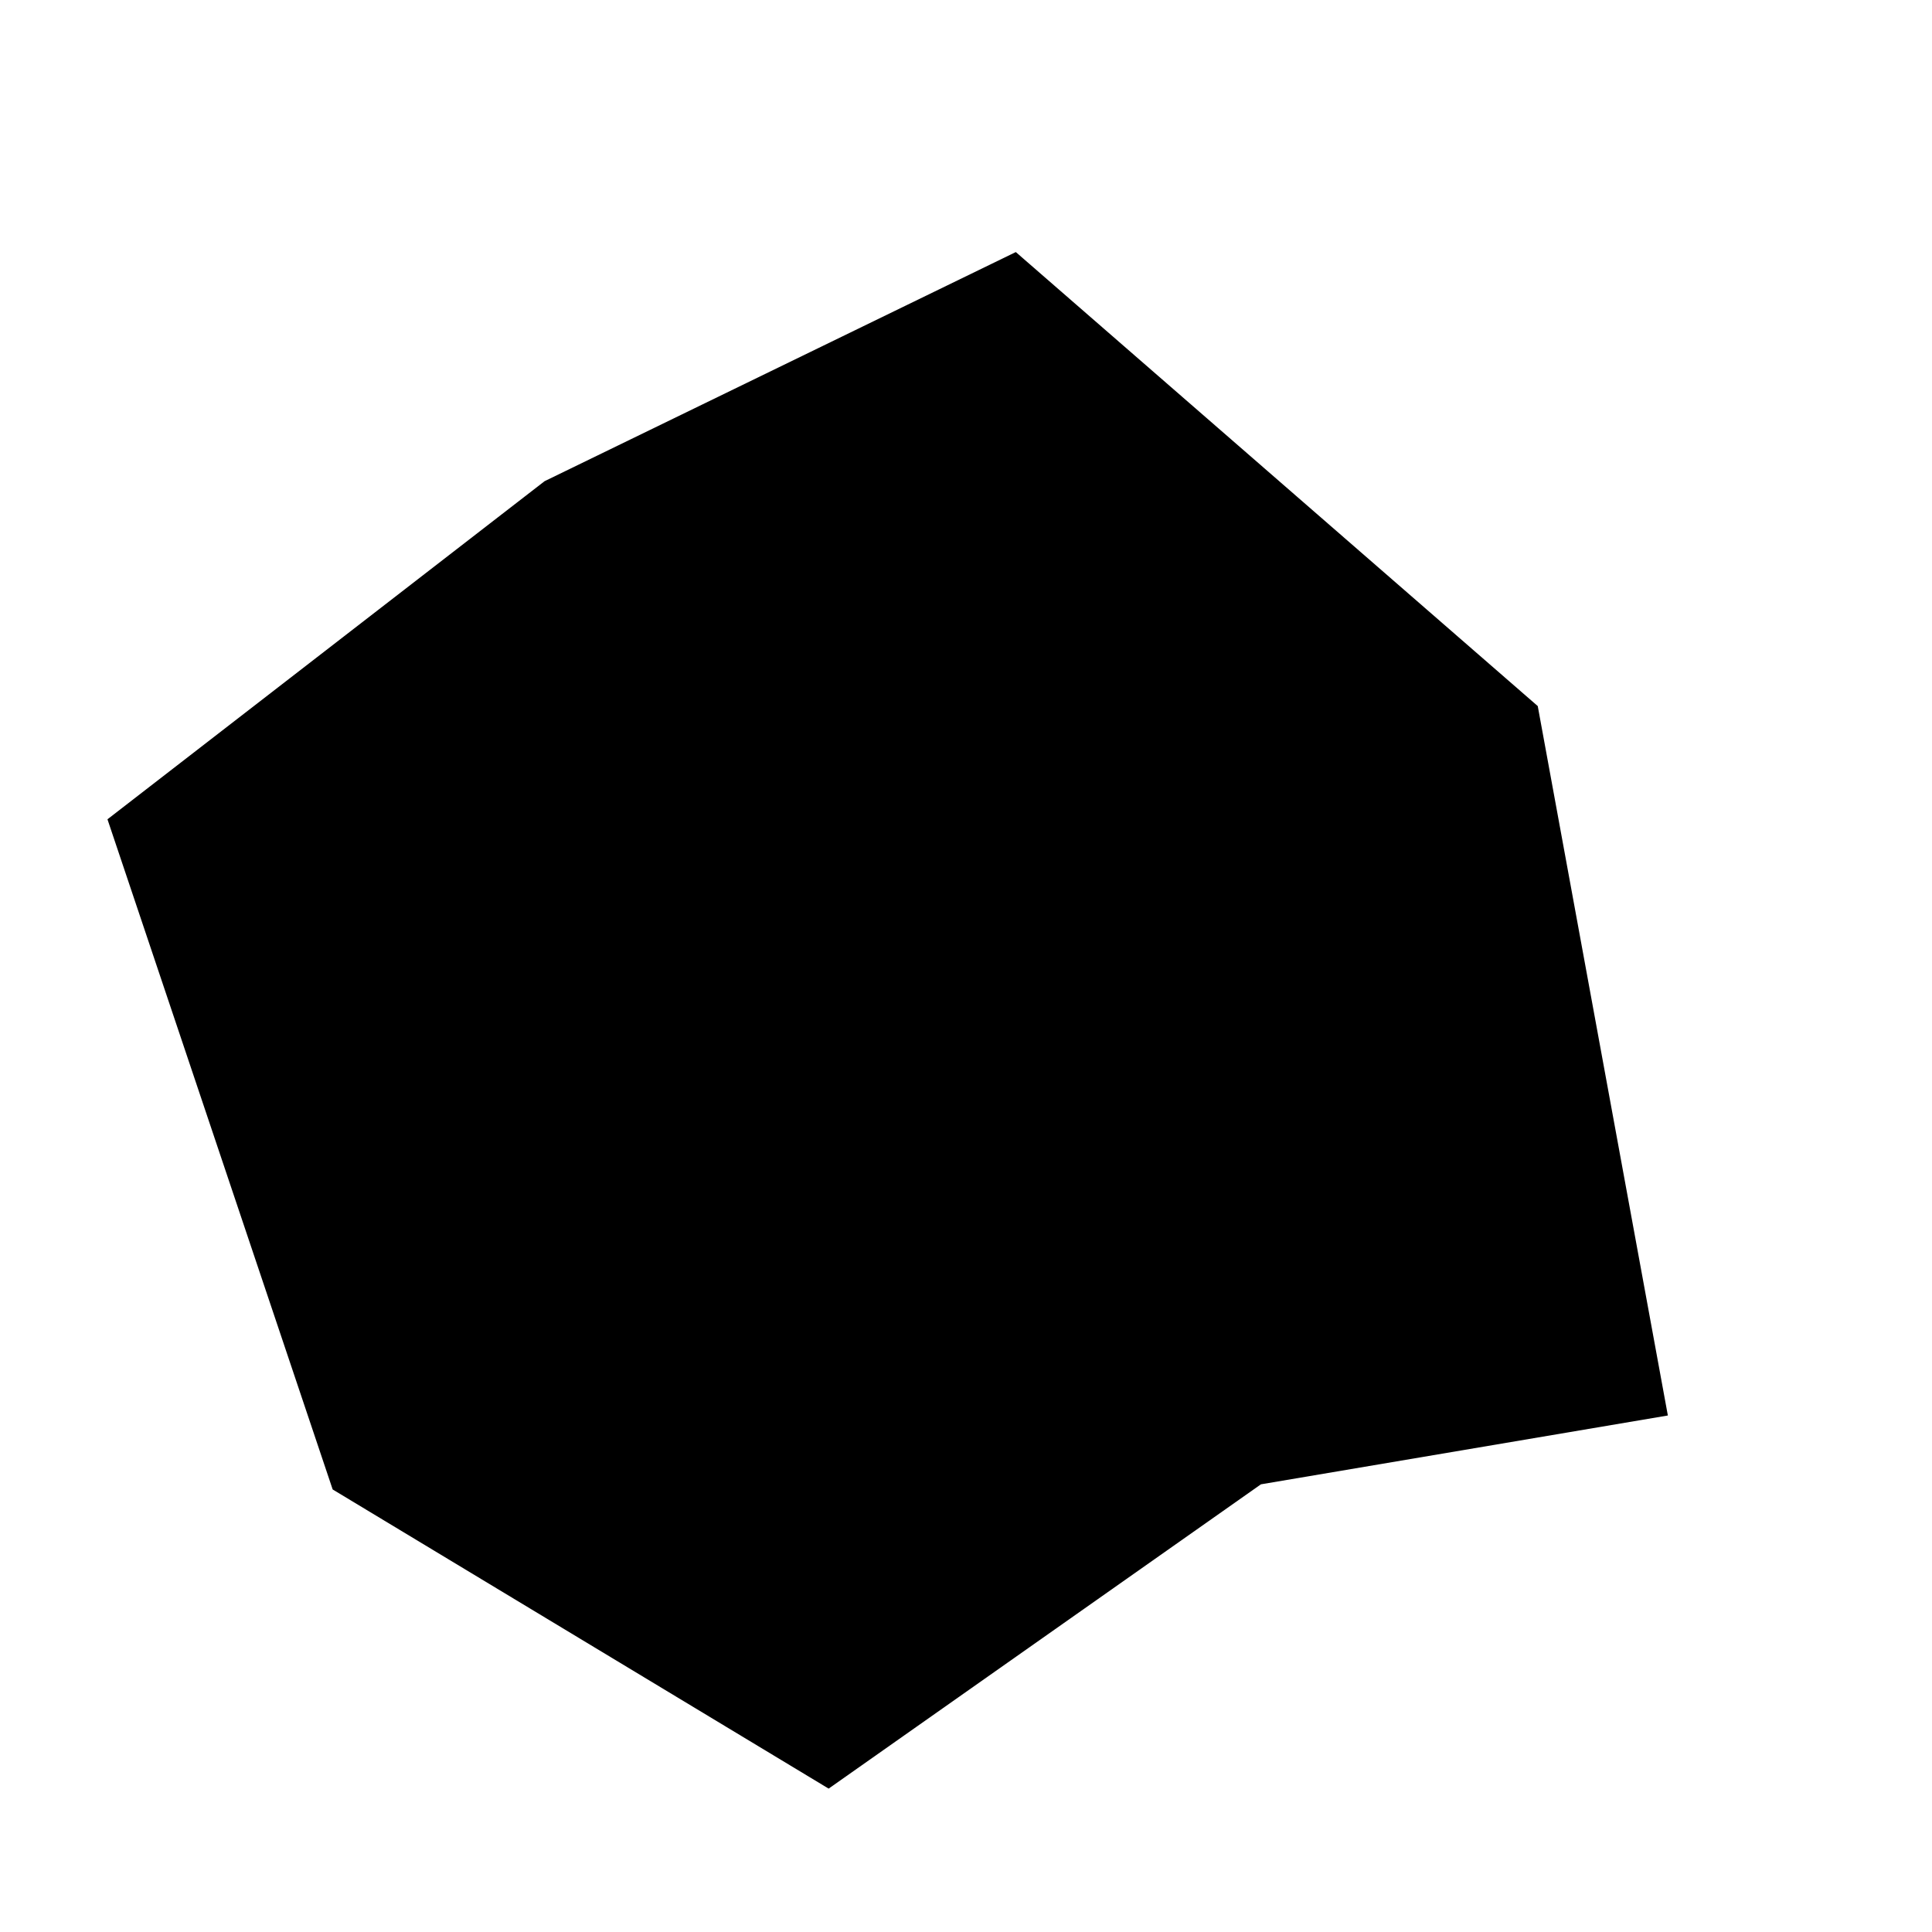
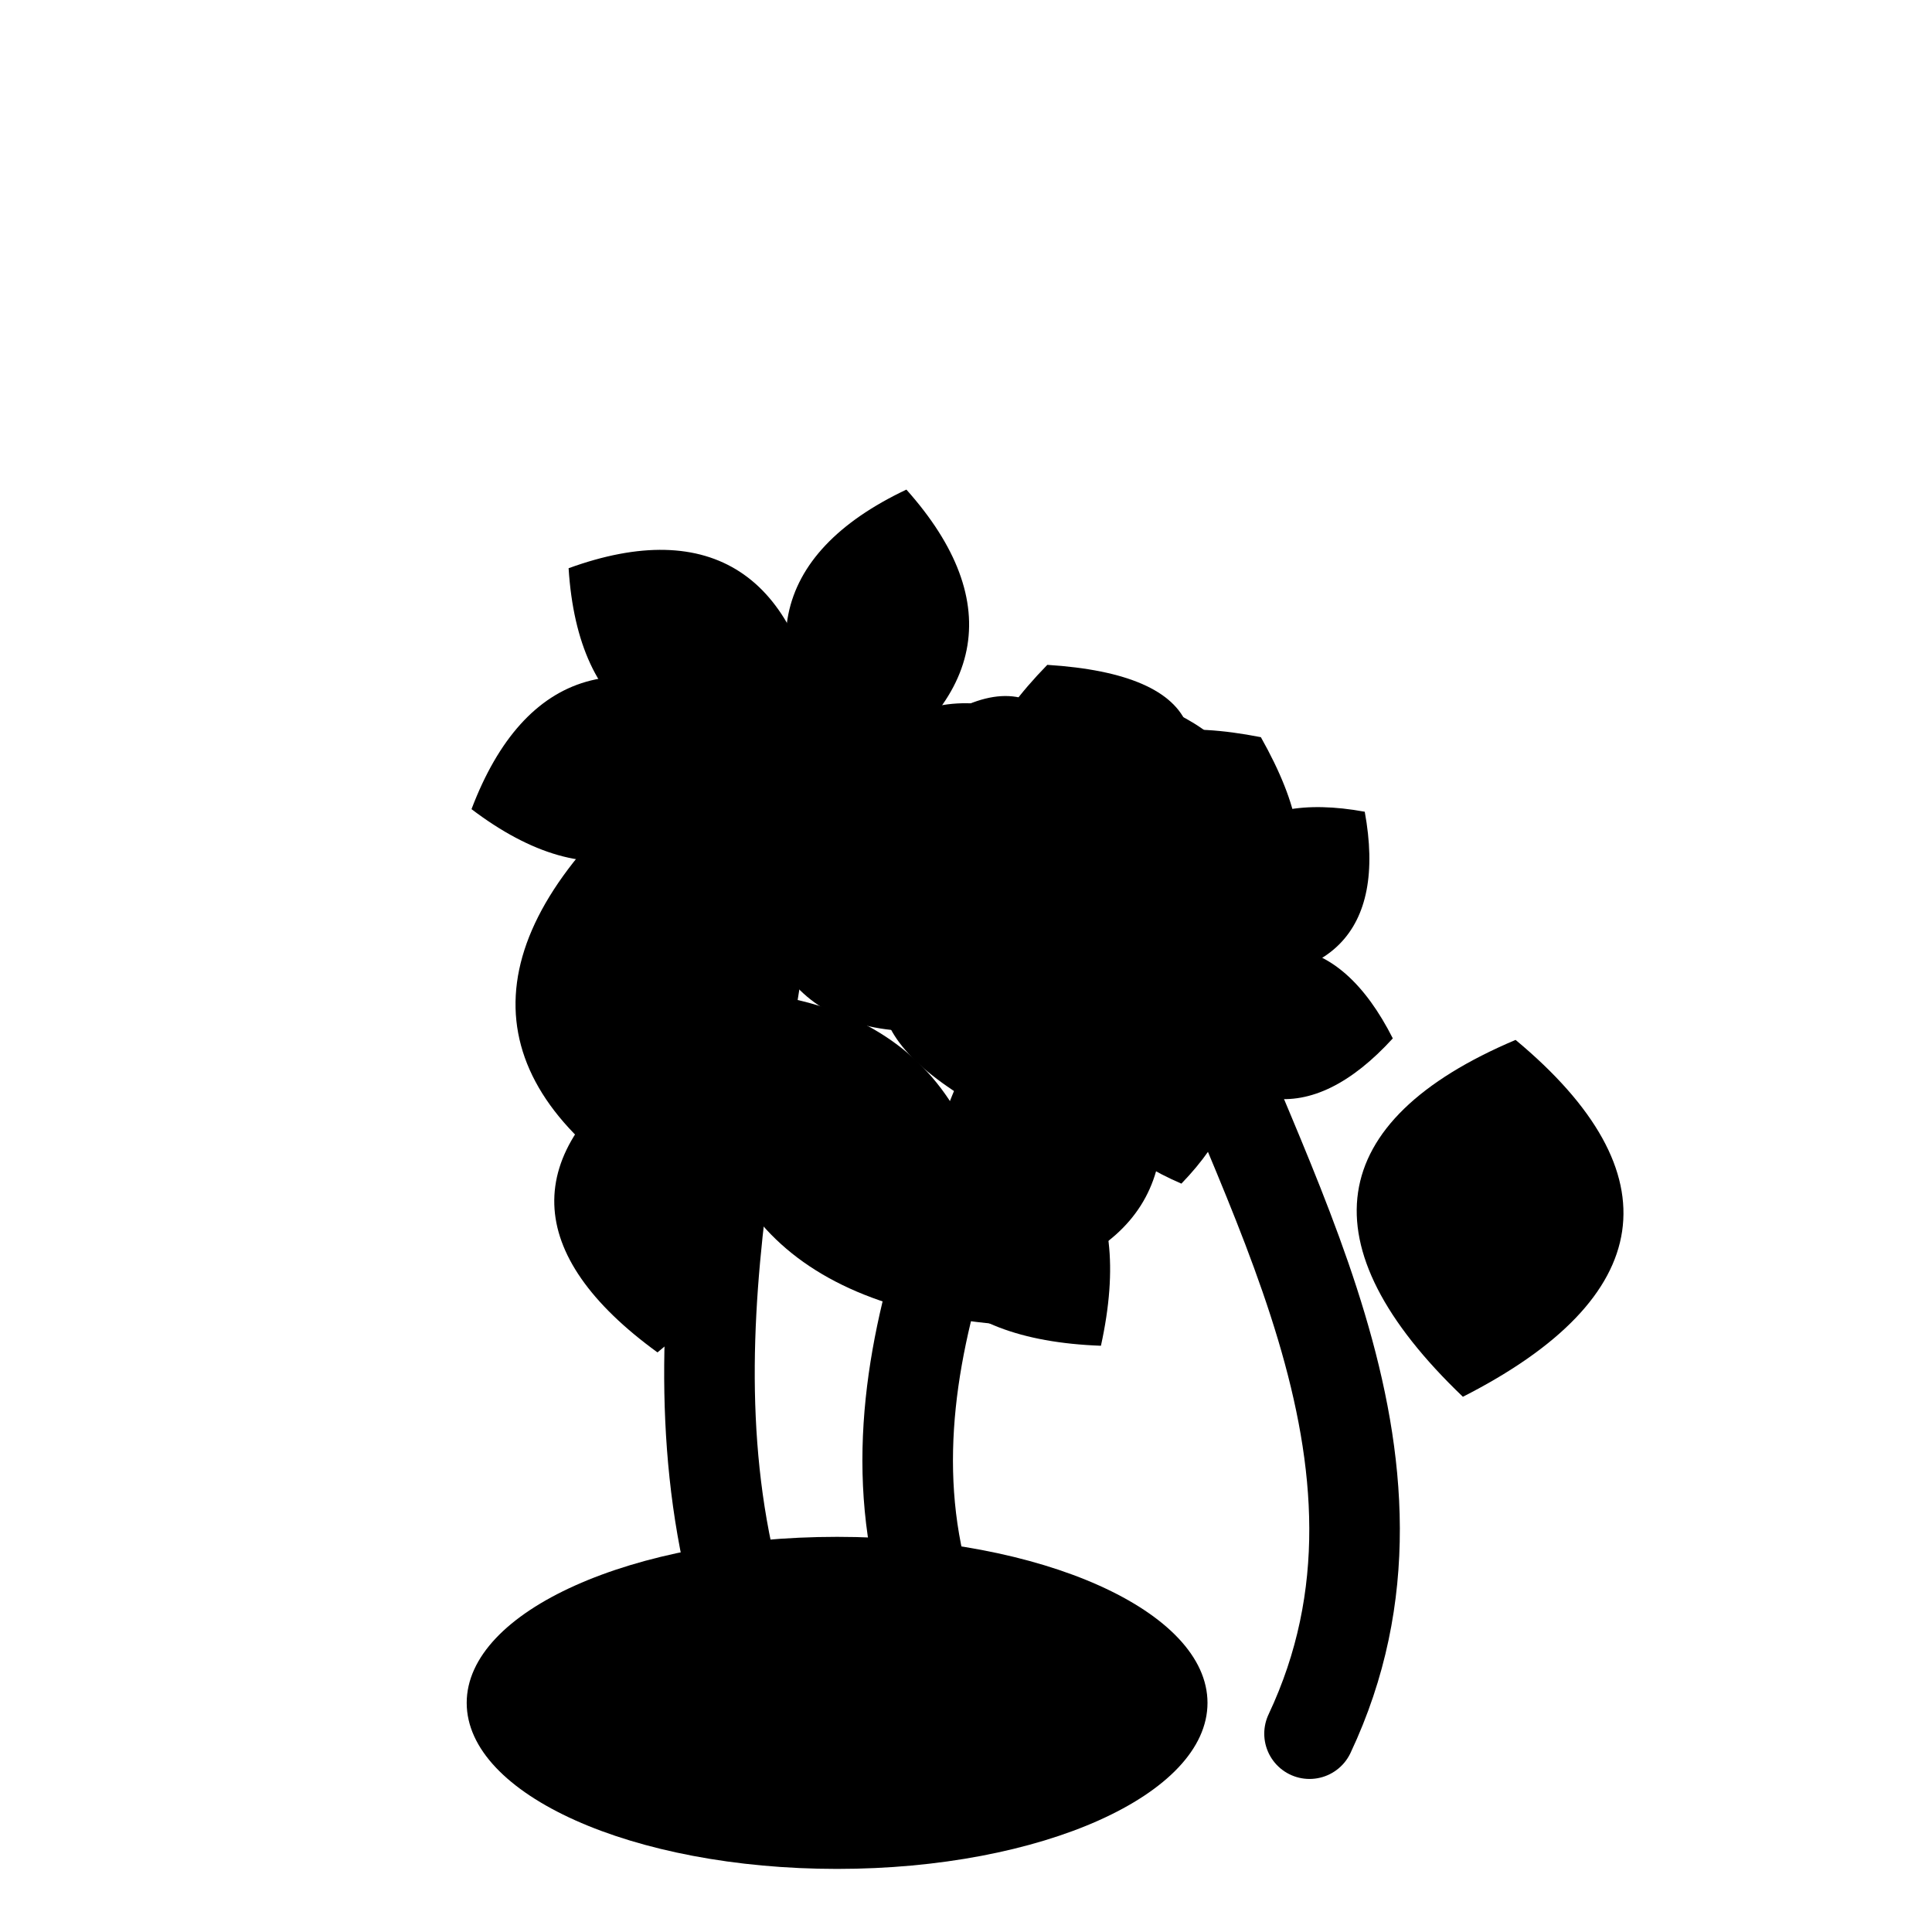
<svg xmlns="http://www.w3.org/2000/svg" viewBox="0 0 64 64" role="img" aria-hidden="true">
-   <path d="M55.25 46.89 L41.77 49.17 L27.45 59.25 L11.02 49.34 L3.56 27.14 L18.04 15.94 L33.65 8.35 L50.94 23.39 Z" fill="#000" />
-   <circle cx="29.88" cy="31.59" r="12.36" fill="#000" />
+   <ellipse cx="27.73" cy="56.41" rx="12.27" ry="5.50" fill="#000" />
+   <path d="M 31.17 54.15 C 27.84 45.93, 32.88 37.71, 35.43 30.66" stroke="#000" stroke-width="3" fill="none" stroke-linecap="round" stroke-linejoin="round" />
+   <path d="M 36.47 44.58 C 32.39 41.17, 32.39 37.76, 36.47 34.84 C 40.56 37.76, 40.56 41.17, 36.47 44.58 Z" fill="#000" transform="rotate(-37.80 36.47 44.58)" />
+   <path d="M 32.60 42.71 C 28.74 39.25, 28.74 35.80, 32.60 32.84 C 36.46 35.80, 36.46 39.25, 32.60 42.71 Z" fill="#000" transform="rotate(32.39 32.60 42.71)" />
+   <path d="M 33.00 43.86 C 28.03 38.74, 28.03 33.63, 33.00 29.25 C 37.97 33.63, 37.97 38.74, 33.00 43.86 Z" fill="#000" transform="rotate(-40.76 33.00 43.86)" />
+   <path d="M 37.44 30.41 C 32.63 27.82, 32.63 25.24, 37.44 23.02 C 42.25 25.24, 42.25 27.82, 37.44 30.41 Z" fill="#000" transform="rotate(35.85 37.44 30.41)" />
+   <path d="M 35.71 31.03 C 30.89 28.44, 30.89 25.85, 35.71 23.63 C 40.52 25.85, 40.52 28.44, 35.71 31.03 Z" fill="#000" transform="rotate(76.83 35.71 31.03)" />
+   <path d="M 34.39 31.53 C 29.58 28.95, 29.58 26.36, 34.39 24.14 C 39.20 26.36, 39.20 28.95, 34.39 31.53 Z" fill="#000" transform="rotate(126.28 34.39 31.53)" />
+   <path d="M 33.13 29.34 C 28.32 26.75, 28.32 24.16, 33.13 21.94 C 37.94 24.16, 37.94 26.75, 33.13 29.34 Z" fill="#000" transform="rotate(184.49 33.13 29.34)" />
+   <path d="M 34.33 28.25 C 29.52 25.66, 29.52 23.08, 34.33 20.86 C 39.14 23.08, 39.14 25.66, 34.33 28.25 Z" fill="#000" transform="rotate(237.29 34.33 28.25)" />
+   <path d="M 36.24 28.03 C 31.43 25.44, 31.43 22.85, 36.24 20.64 C 41.05 22.85, 41.05 25.44, 36.24 28.03 Z" fill="#000" transform="rotate(292.90 36.24 28.03)" />
+   <path d="M 37.35 28.92 C 32.54 26.33, 32.54 23.74, 37.35 21.53 C 42.16 23.74, 42.16 26.33, 37.35 28.92 Z" fill="#000" transform="rotate(338.93 37.35 28.92)" />
+   <circle cx="35.43" cy="29.51" r="2.57" fill="#000" />
+   <path d="M 24.83 54.21 C 21.61 44.58, 25.19 34.95, 25.72 26.70" stroke="#000" stroke-width="3" fill="none" stroke-linecap="round" stroke-linejoin="round" />
+   <path d="M 21.78 44.80 C 17.42 41.43, 17.42 38.05, 21.78 35.16 C 26.15 38.05, 26.15 41.43, 21.78 44.80 Z" fill="#000" transform="rotate(-1.71 21.78 44.80)" />
+   <path d="M 22.65 40.18 C 16.92 35.55, 16.92 30.92, 22.65 26.96 C 28.38 30.92, 28.38 35.55, 22.65 40.18 Z" fill="#000" transform="rotate(-10.58 22.65 40.18)" />
+   <path d="M 24.89 27.02 C 20.88 23.51, 20.88 20.01, 24.89 17.00 C 28.90 20.01, 28.90 23.51, 24.89 27.02 Z" fill="#000" transform="rotate(134.36 24.89 27.02)" />
+   <path d="M 23.77 25.38 C 19.76 21.87, 19.76 18.36, 23.77 15.36 C 27.78 18.36, 27.78 21.87, 23.77 25.38 Z" fill="#000" transform="rotate(199.15 23.77 25.38)" />
+   <path d="M 25.24 24.04 C 21.23 20.54, 21.23 17.03, 25.24 14.03 C 29.25 17.03, 29.25 20.54, 25.24 24.04 Z" fill="#000" transform="rotate(253.97 25.24 24.04)" />
+   <path d="M 27.22 24.31 C 23.21 20.80, 23.21 17.29, 27.22 14.29 C 31.23 17.29, 31.23 20.80, 27.22 24.31 Z" fill="#000" transform="rotate(303.20 27.22 24.31)" />
+   <path d="M 28.04 26.04 C 24.02 22.53, 24.02 19.02, 28.04 16.02 C 32.05 19.02, 32.05 22.53, 28.04 26.04 Z" fill="#000" transform="rotate(371.43 28.04 26.04)" />
+   <path d="M 26.62 28.16 C 22.61 24.66, 22.61 21.15, 26.62 18.14 C 30.63 21.15, 30.63 24.66, 26.62 28.16 Z" fill="#000" transform="rotate(429.98 26.62 28.16)" />
+   <circle cx="25.72" cy="25.62" r="2.54" fill="#000" />
+   <path d="M 43.38 57.43 C 47.67 48.33, 41.61 39.23, 38.95 31.43" stroke="#000" stroke-width="3" fill="none" stroke-linecap="round" stroke-linejoin="round" />
+   <path d="M 48.46 46.27 C 42.56 42.09, 42.56 37.91, 48.46 34.32 C 54.35 37.91, 54.35 42.09, 48.46 46.27 Z" fill="#000" transform="rotate(8.40 48.46 46.27)" />
+   <path d="M 39.57 28.80 C 36.22 26.10, 36.22 23.41, 39.57 21.10 C 42.92 23.41, 42.92 26.10, 39.57 28.80 Z" fill="#000" transform="rotate(278.87 39.57 28.80)" />
+   <path d="M 39.94 30.68 C 36.60 27.99, 36.60 25.29, 39.94 22.98 C 43.29 25.29, 43.29 27.99, 39.94 30.68 Z" fill="#000" transform="rotate(345.43 39.94 30.68)" />
+   <path d="M 39.77 32.34 C 36.42 29.64, 36.42 26.95, 39.77 24.64 C 43.11 26.95, 43.11 29.64, 39.77 32.34 Z" fill="#000" transform="rotate(404.94 39.77 32.34)" />
+   <path d="M 38.50 33.35 C 35.16 30.65, 35.16 27.95, 38.50 25.64 C 41.85 27.95, 41.85 30.65, 38.50 33.35 Z" fill="#000" transform="rotate(457.81 38.50 33.35)" />
+   <path d="M 37.62 31.66 C 34.28 28.96, 34.28 26.27, 37.62 23.96 C 40.97 26.27, 40.97 28.96, 37.62 31.66 Z" fill="#000" transform="rotate(528.65 37.62 31.66)" />
+   <path d="M 37.31 30.41 C 33.97 27.72, 33.97 25.02, 37.31 22.71 C 40.66 25.02, 40.66 27.72, 37.31 30.41 Z" fill="#000" transform="rotate(581.40 37.31 30.41)" />
+   <circle cx="38.95" cy="31.14" r="2.70" fill="#000" />
</svg>
